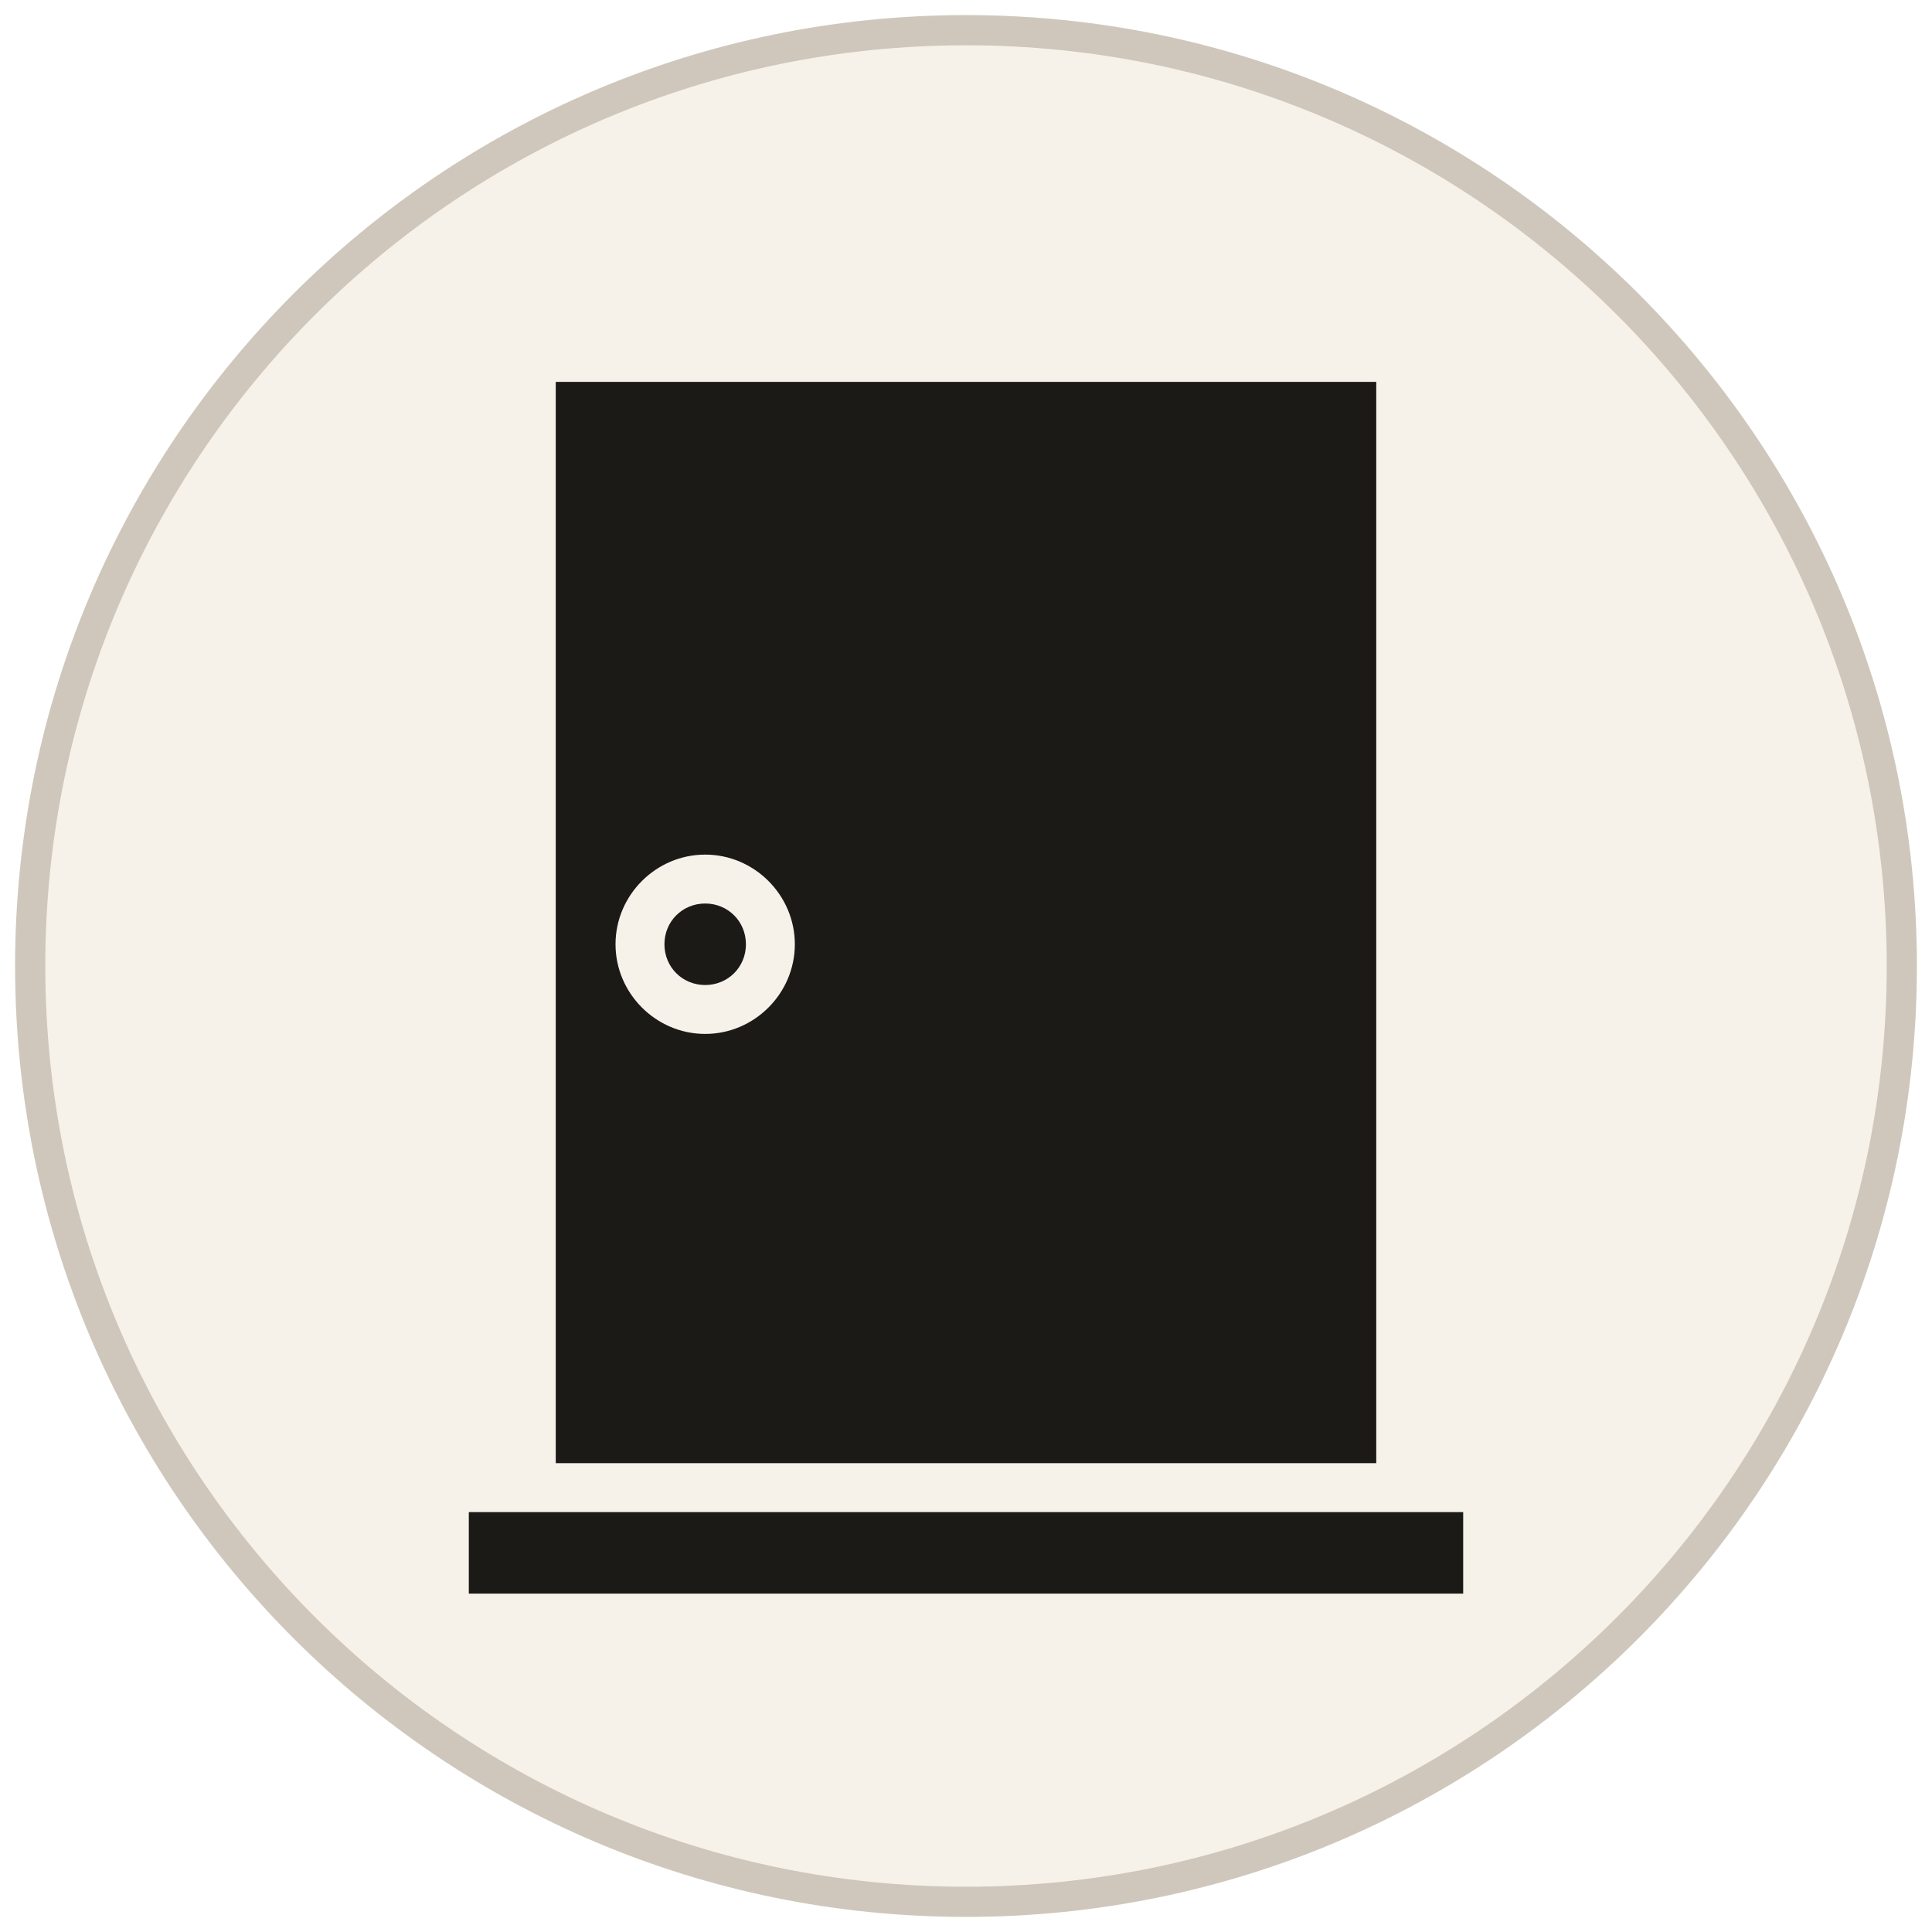
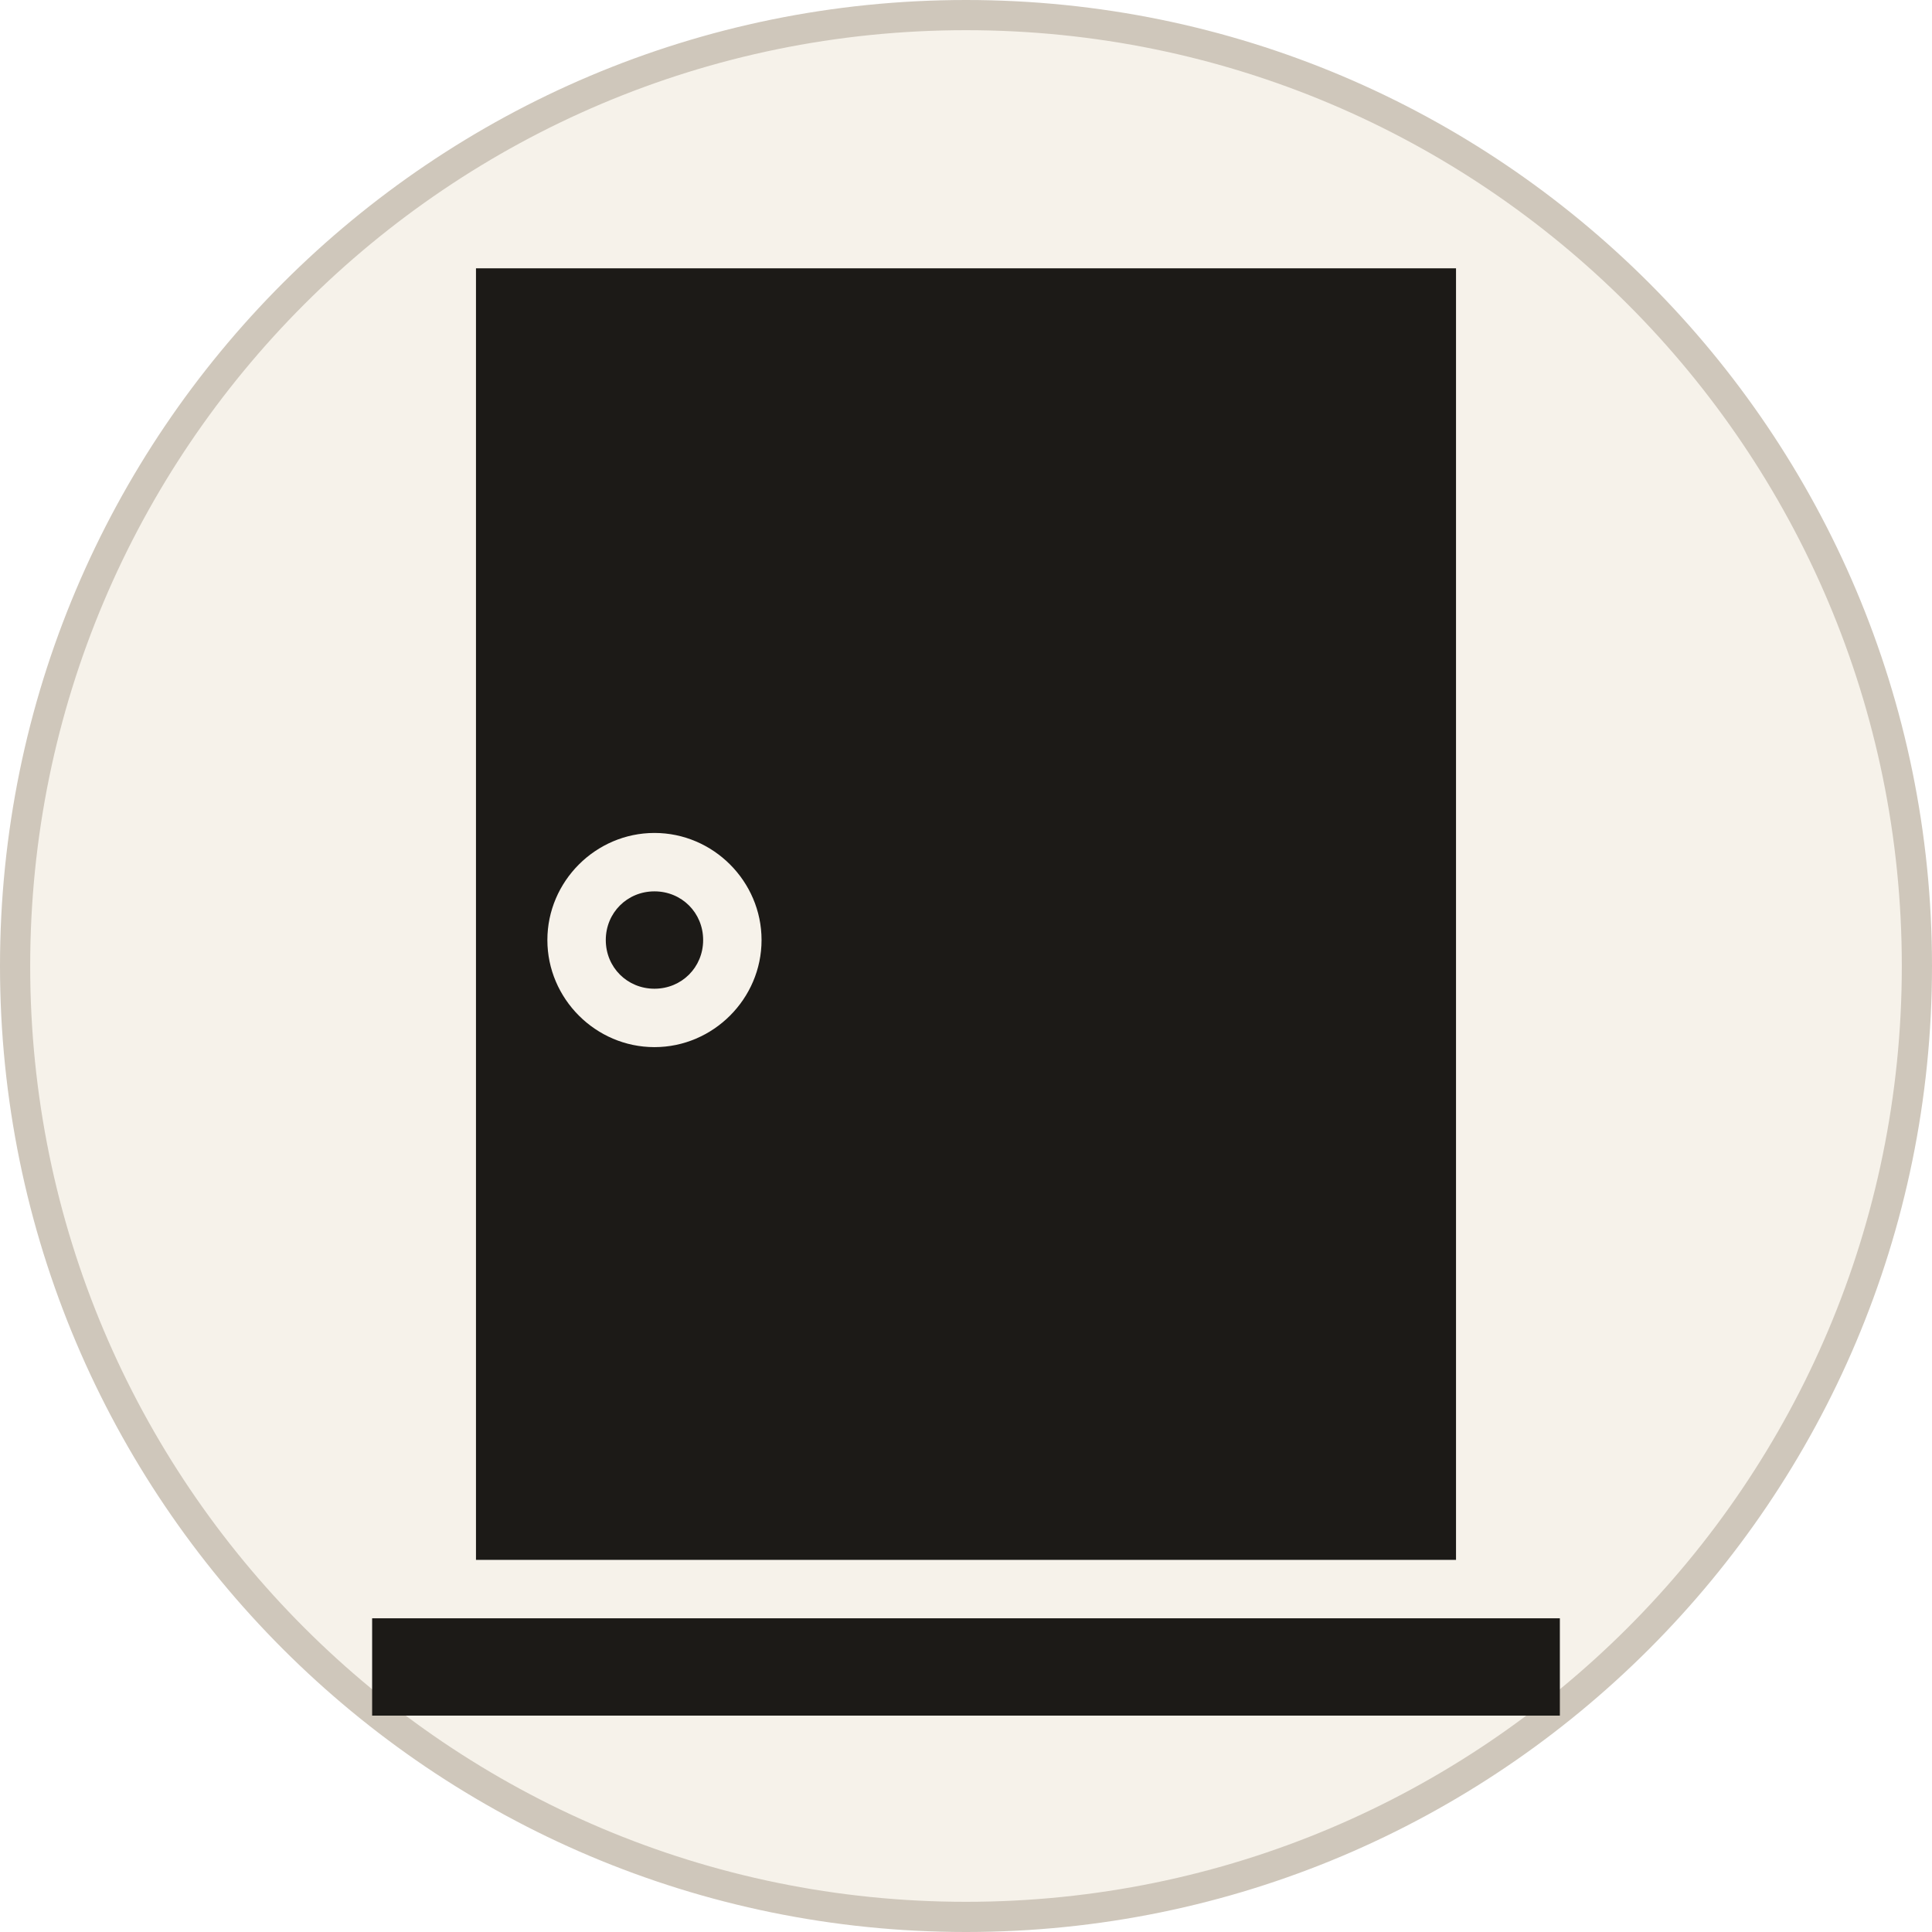
<svg xmlns="http://www.w3.org/2000/svg" viewBox="0 0 512 512" fill="#1c1a17">
-   <circle cx="256" cy="256" r="248" fill="#f6f2ea" stroke="#cfc7bb" stroke-width="8" />
-   <g transform="translate(71.68 71.68) scale(0.72)">
+   <circle cx="256" cy="256" r="252" fill="#f6f2ea" stroke="#cfc7bb" stroke-width="8" />
+   <g transform="translate(35.84 35.84) scale(0.86)">
    <path d="M105 41v398h302V41H105zm55 174c18.1 0 33 14.9 33 33s-14.9 33-33 33-33-14.9-33-33 14.9-33 33-33zm0 18c-8.4 0-15 6.6-15 15s6.6 15 15 15 15-6.6 15-15-6.6-15-15-15zM73 457v30h366v-30H73z" />
  </g>
</svg>
